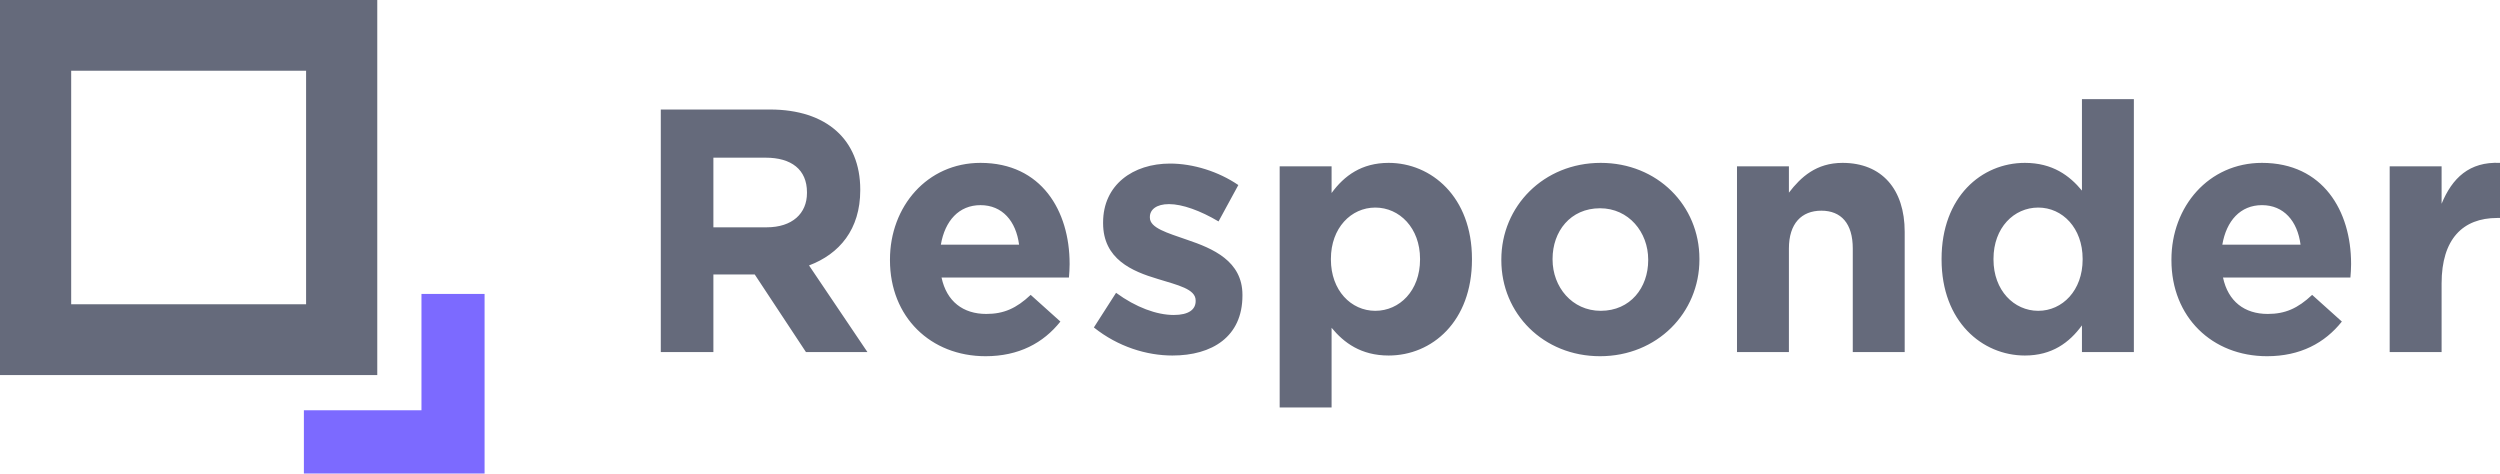
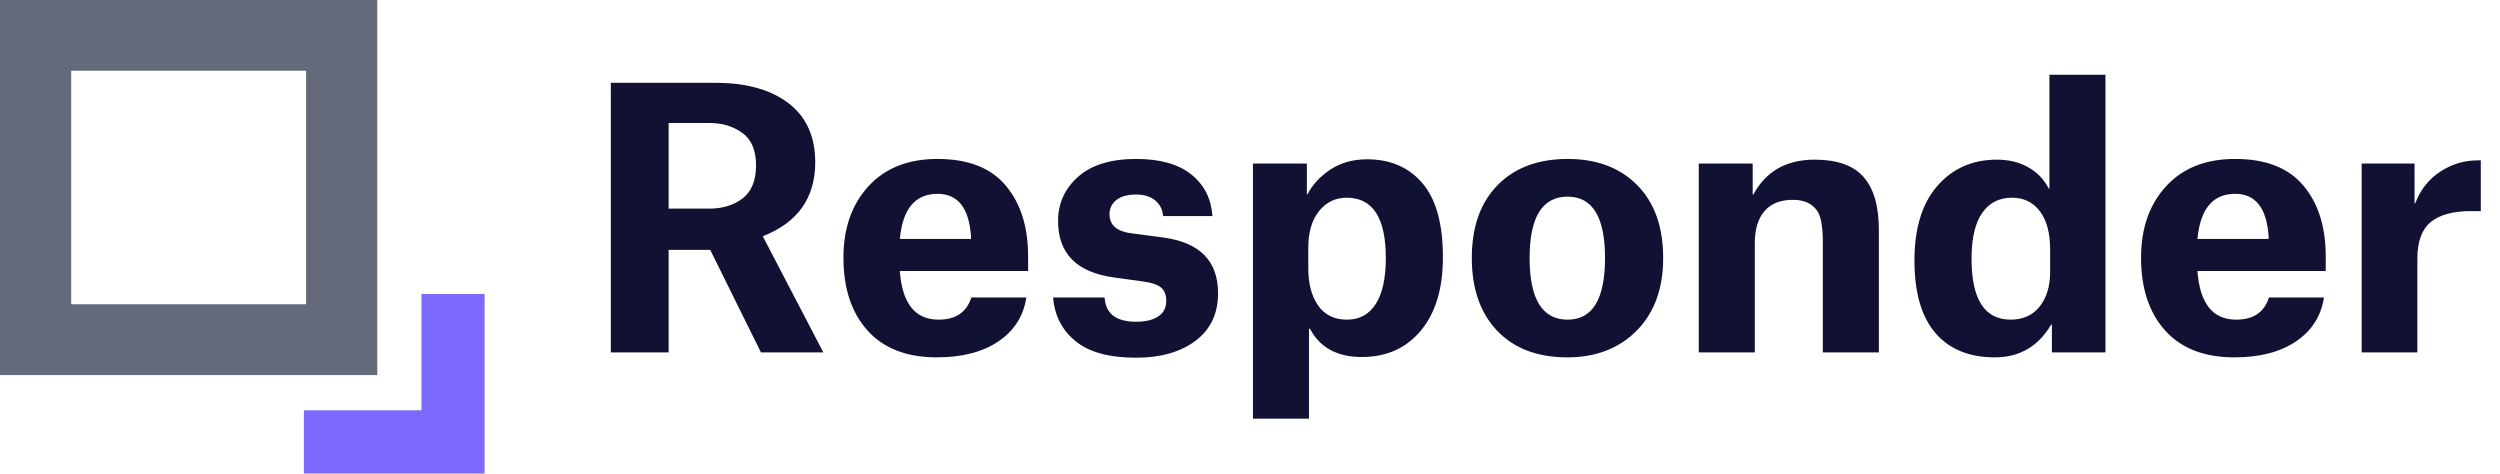
<svg xmlns="http://www.w3.org/2000/svg" width="227px" height="43px" viewBox="0 0 227 43" version="1.1">
  <defs />
  <g id="Page-1" stroke="none" stroke-width="1" fill="none" fill-rule="evenodd">
-     <g id="Group-2">
-       <g id="Group-+-Shape" fill-rule="nonzero">
+     <g id="logo" fill-rule="nonzero">
+       <g id="Group-+-Shape">
        <g id="Group" fill="#656A7B">
          <path d="M0,6.425 L0,6.425 L6.463,2.84217094e-14 L6.463,34.054 L0,27.63 L34.256,27.63 L27.793,34.054 L27.793,2.84217094e-14 L34.256,6.425 L0,6.425 Z M0,2.84217094e-14 L34.256,2.84217094e-14 L34.256,34.054 L0,34.054 L0,2.84217094e-14 L0,2.84217094e-14 Z" id="Shape" />
        </g>
        <polygon id="Shape" fill="#7C6AFF" points="38.269 26.69 38.269 40.127 41.135 37.254 27.593 37.254 27.593 43 41.135 43 44 43 44 40.127 44 26.69" />
      </g>
-       <path d="M78.762,31.966 L73.18,31.966 L68.528,24.919 L64.776,24.919 L64.776,31.966 L60,31.966 L60,9.944 L69.924,9.944 C75.041,9.944 78.111,12.681 78.111,17.211 L78.111,17.274 C78.111,20.829 76.219,23.063 73.459,24.101 L78.762,31.966 Z M73.273,17.526 L73.273,17.463 C73.273,15.387 71.847,14.317 69.521,14.317 L64.776,14.317 L64.776,20.64 L69.614,20.64 C71.94,20.64 73.273,19.382 73.273,17.526 Z M97.121,24.007 C97.121,24.479 97.09,24.762 97.059,25.202 L85.492,25.202 C85.957,27.373 87.446,28.506 89.555,28.506 C91.136,28.506 92.284,28.002 93.586,26.775 L96.284,29.198 C94.734,31.148 92.501,32.344 89.492,32.344 C84.5,32.344 80.809,28.789 80.809,23.629 L80.809,23.566 C80.809,18.753 84.189,14.789 89.027,14.789 C94.578,14.789 97.121,19.162 97.121,23.944 L97.121,24.007 Z M92.532,22.213 C92.253,20.074 91.012,18.627 89.027,18.627 C87.074,18.627 85.802,20.043 85.43,22.213 L92.532,22.213 Z M112.814,26.838 L112.814,26.775 C112.814,23.692 110.116,22.56 107.79,21.773 C105.991,21.144 104.409,20.703 104.409,19.76 L104.409,19.697 C104.409,19.036 104.999,18.533 106.146,18.533 C107.355,18.533 108.999,19.13 110.643,20.106 L112.441,16.802 C110.643,15.575 108.348,14.852 106.239,14.852 C102.89,14.852 100.161,16.771 100.161,20.2 L100.161,20.263 C100.161,23.535 102.797,24.636 105.123,25.328 C106.952,25.894 108.565,26.24 108.565,27.279 L108.565,27.342 C108.565,28.097 107.945,28.6 106.58,28.6 C105.03,28.6 103.138,27.908 101.339,26.587 L99.323,29.733 C101.525,31.494 104.13,32.281 106.456,32.281 C110.053,32.281 112.814,30.582 112.814,26.838 Z M133.654,23.566 C133.654,29.198 130.025,32.281 126.087,32.281 C123.575,32.281 122.024,31.117 120.908,29.764 L120.908,37 L116.194,37 L116.194,15.103 L120.908,15.103 L120.908,17.526 C122.055,15.953 123.637,14.789 126.087,14.789 C129.963,14.789 133.654,17.872 133.654,23.503 L133.654,23.566 Z M128.94,23.566 L128.94,23.503 C128.94,20.703 127.079,18.847 124.877,18.847 C122.675,18.847 120.846,20.703 120.846,23.503 L120.846,23.566 C120.846,26.366 122.675,28.222 124.877,28.222 C127.079,28.222 128.94,26.398 128.94,23.566 Z M154.308,23.566 C154.308,28.411 150.462,32.344 145.283,32.344 C140.135,32.344 136.321,28.474 136.321,23.629 L136.321,23.566 C136.321,18.721 140.166,14.789 145.345,14.789 C150.493,14.789 154.308,18.658 154.308,23.503 L154.308,23.566 Z M149.656,23.629 L149.656,23.566 C149.656,21.081 147.888,18.91 145.283,18.91 C142.585,18.91 140.973,21.018 140.973,23.503 L140.973,23.566 C140.973,26.052 142.74,28.222 145.345,28.222 C148.043,28.222 149.656,26.115 149.656,23.629 Z M172.946,31.966 L172.946,21.049 C172.946,17.18 170.868,14.789 167.302,14.789 C164.914,14.789 163.518,16.079 162.433,17.494 L162.433,15.103 L157.719,15.103 L157.719,31.966 L162.433,31.966 L162.433,22.56 C162.433,20.294 163.58,19.13 165.379,19.13 C167.178,19.13 168.232,20.294 168.232,22.56 L168.232,31.966 L172.946,31.966 Z M193.755,31.966 L189.041,31.966 L189.041,29.544 C187.894,31.117 186.312,32.281 183.862,32.281 C179.986,32.281 176.295,29.198 176.295,23.566 L176.295,23.503 C176.295,17.872 179.924,14.789 183.862,14.789 C186.374,14.789 187.925,15.953 189.041,17.306 L189.041,9 L193.755,9 L193.755,31.966 Z M189.103,23.566 L189.103,23.503 C189.103,20.703 187.274,18.847 185.072,18.847 C182.87,18.847 181.009,20.672 181.009,23.503 L181.009,23.566 C181.009,26.366 182.87,28.222 185.072,28.222 C187.274,28.222 189.103,26.366 189.103,23.566 Z M213.479,24.007 C213.479,24.479 213.448,24.762 213.417,25.202 L201.849,25.202 C202.314,27.373 203.803,28.506 205.912,28.506 C207.493,28.506 208.641,28.002 209.943,26.775 L212.641,29.198 C211.091,31.148 208.858,32.344 205.85,32.344 C200.857,32.344 197.166,28.789 197.166,23.629 L197.166,23.566 C197.166,18.753 200.547,14.789 205.385,14.789 C210.936,14.789 213.479,19.162 213.479,23.944 L213.479,24.007 Z M208.889,22.213 C208.61,20.074 207.369,18.627 205.385,18.627 C203.431,18.627 202.159,20.043 201.787,22.213 L208.889,22.213 Z M227,19.791 L227,14.789 C224.209,14.663 222.658,16.173 221.697,18.501 L221.697,15.103 L216.983,15.103 L216.983,31.966 L221.697,31.966 L221.697,25.737 C221.697,21.71 223.62,19.791 226.752,19.791 L227,19.791 Z" id="Responder" fill="#656A7B" />
    </g>
+     <path d="M60.712,18.944 L64.36,18.944 C65.619,18.944 66.648,18.629 67.448,18 C68.248,17.371 68.648,16.373 68.648,15.008 C68.648,13.643 68.232,12.661 67.4,12.064 C66.568,11.467 65.587,11.168 64.456,11.168 L60.712,11.168 L60.712,18.944 Z M69.096,32 L64.488,22.688 L60.712,22.688 L60.712,32 L55.464,32 L55.464,7.52 L65.032,7.52 C66.931,7.52 68.573,7.819 69.96,8.416 C72.669,9.611 74.024,11.712 74.024,14.72 C74.024,17.963 72.445,20.203 69.288,21.44 L69.288,21.504 L74.76,32 L69.096,32 Z M88.168,21.696 L88.168,21.472 C87.997,18.891 86.984,17.6 85.128,17.6 C83.101,17.6 81.96,18.965 81.704,21.696 L88.168,21.696 Z M93.192,27.008 C92.936,28.693 92.093,30.021 90.664,30.992 C89.235,31.963 87.368,32.448 85.064,32.448 C82.333,32.448 80.237,31.637 78.776,30.016 C77.315,28.395 76.584,26.187 76.584,23.392 C76.584,20.725 77.341,18.565 78.856,16.912 C80.371,15.259 82.461,14.432 85.128,14.432 C87.901,14.432 89.965,15.237 91.32,16.848 C92.675,18.459 93.352,20.597 93.352,23.264 L93.352,24.608 L81.704,24.608 C81.917,27.552 83.091,29.024 85.224,29.024 C86.781,29.024 87.773,28.352 88.2,27.008 L93.192,27.008 Z M110.088,19.616 L105.608,19.616 C105.565,19.04 105.331,18.571 104.904,18.208 C104.477,17.845 103.891,17.664 103.144,17.664 C102.376,17.664 101.784,17.829 101.368,18.16 C100.952,18.491 100.744,18.923 100.744,19.456 C100.744,20.437 101.405,21.013 102.728,21.184 L105.64,21.568 C108.947,22.016 110.6,23.701 110.6,26.624 C110.6,28.48 109.917,29.92 108.552,30.944 C107.187,31.968 105.384,32.48 103.144,32.48 C100.712,32.48 98.883,31.979 97.656,30.976 C96.429,29.973 95.752,28.651 95.624,27.008 L100.296,27.008 C100.381,28.48 101.341,29.216 103.176,29.216 C104.008,29.216 104.669,29.056 105.16,28.736 C105.651,28.416 105.896,27.947 105.896,27.328 C105.896,26.795 105.747,26.395 105.448,26.128 C105.149,25.861 104.616,25.675 103.848,25.568 L101.096,25.184 C97.747,24.715 96.072,23.008 96.072,20.064 C96.072,18.464 96.68,17.125 97.896,16.048 C99.112,14.971 100.872,14.432 103.176,14.432 C105.331,14.432 106.995,14.901 108.168,15.84 C109.341,16.779 109.981,18.037 110.088,19.616 Z M118.792,24.352 C118.792,25.76 119.091,26.891 119.688,27.744 C120.285,28.597 121.16,29.024 122.312,29.024 C123.443,29.024 124.312,28.549 124.92,27.6 C125.528,26.651 125.832,25.259 125.832,23.424 C125.832,19.776 124.648,17.952 122.28,17.952 C121.256,17.952 120.419,18.357 119.768,19.168 C119.117,19.979 118.792,21.088 118.792,22.496 L118.792,24.352 Z M113.768,38.016 L113.768,14.848 L118.664,14.848 L118.664,17.632 L118.728,17.632 C119.176,16.757 119.869,16.011 120.808,15.392 C121.747,14.773 122.856,14.464 124.136,14.464 C126.248,14.464 127.923,15.189 129.16,16.64 C130.397,18.091 131.016,20.331 131.016,23.36 C131.016,26.197 130.349,28.416 129.016,30.016 C127.683,31.616 125.896,32.416 123.656,32.416 C121.416,32.416 119.848,31.563 118.952,29.856 L118.856,29.856 L118.856,38.016 L113.768,38.016 Z M142.312,32.448 C139.603,32.448 137.48,31.643 135.944,30.032 C134.408,28.421 133.64,26.219 133.64,23.424 C133.64,20.608 134.419,18.405 135.976,16.816 C137.533,15.227 139.656,14.432 142.344,14.432 C144.989,14.432 147.096,15.227 148.664,16.816 C150.232,18.405 151.016,20.608 151.016,23.424 C151.016,26.197 150.216,28.395 148.616,30.016 C147.016,31.637 144.915,32.448 142.312,32.448 Z M142.344,17.856 C140.04,17.856 138.888,19.712 138.888,23.424 C138.888,27.157 140.04,29.024 142.344,29.024 C144.605,29.024 145.736,27.157 145.736,23.424 C145.736,19.712 144.605,17.856 142.344,17.856 Z M165.512,32 L165.512,21.984 C165.512,20.576 165.341,19.627 165,19.136 C164.531,18.475 163.795,18.144 162.792,18.144 C161.661,18.144 160.803,18.485 160.216,19.168 C159.629,19.851 159.336,20.821 159.336,22.08 L159.336,32 L154.248,32 L154.248,14.848 L159.144,14.848 L159.144,17.664 L159.208,17.664 C160.339,15.552 162.195,14.496 164.776,14.496 C166.803,14.496 168.28,15.019 169.208,16.064 C170.136,17.109 170.6,18.709 170.6,20.864 L170.6,32 L165.512,32 Z M186.152,24.704 L186.152,22.656 C186.152,21.163 185.843,20.005 185.224,19.184 C184.605,18.363 183.763,17.952 182.696,17.952 C181.523,17.952 180.616,18.416 179.976,19.344 C179.336,20.272 179.016,21.653 179.016,23.488 C179.016,27.179 180.2,29.024 182.568,29.024 C183.699,29.024 184.579,28.624 185.208,27.824 C185.837,27.024 186.152,25.984 186.152,24.704 Z M191.176,6.784 L191.176,32 L186.312,32 L186.312,29.472 L186.248,29.472 C185.075,31.456 183.368,32.448 181.128,32.448 C178.803,32.448 177.005,31.712 175.736,30.24 C174.467,28.768 173.832,26.571 173.832,23.648 C173.832,20.725 174.525,18.469 175.912,16.88 C177.299,15.291 179.101,14.496 181.32,14.496 C182.408,14.496 183.363,14.731 184.184,15.2 C185.005,15.669 185.619,16.309 186.024,17.12 L186.088,17.12 L186.088,6.784 L191.176,6.784 Z M205.992,21.696 L205.992,21.472 C205.821,18.891 204.808,17.6 202.952,17.6 C200.925,17.6 199.784,18.965 199.528,21.696 L205.992,21.696 Z M211.016,27.008 C210.76,28.693 209.917,30.021 208.488,30.992 C207.059,31.963 205.192,32.448 202.888,32.448 C200.157,32.448 198.061,31.637 196.6,30.016 C195.139,28.395 194.408,26.187 194.408,23.392 C194.408,20.725 195.165,18.565 196.68,16.912 C198.195,15.259 200.285,14.432 202.952,14.432 C205.725,14.432 207.789,15.237 209.144,16.848 C210.499,18.459 211.176,20.597 211.176,23.264 L211.176,24.608 L199.528,24.608 C199.741,27.552 200.915,29.024 203.048,29.024 C204.605,29.024 205.597,28.352 206.024,27.008 L211.016,27.008 Z M214.44,32 L214.44,14.848 L219.24,14.848 L219.24,18.464 L219.304,18.464 C219.773,17.227 220.531,16.267 221.576,15.584 C222.621,14.901 223.752,14.56 224.968,14.56 L225.256,14.56 L225.256,19.168 L224.36,19.168 C222.739,19.168 221.523,19.499 220.712,20.16 C219.901,20.821 219.496,21.941 219.496,23.52 L219.496,32 L214.44,32 Z" id="Responder" fill="#111133" />
  </g>
</svg>
